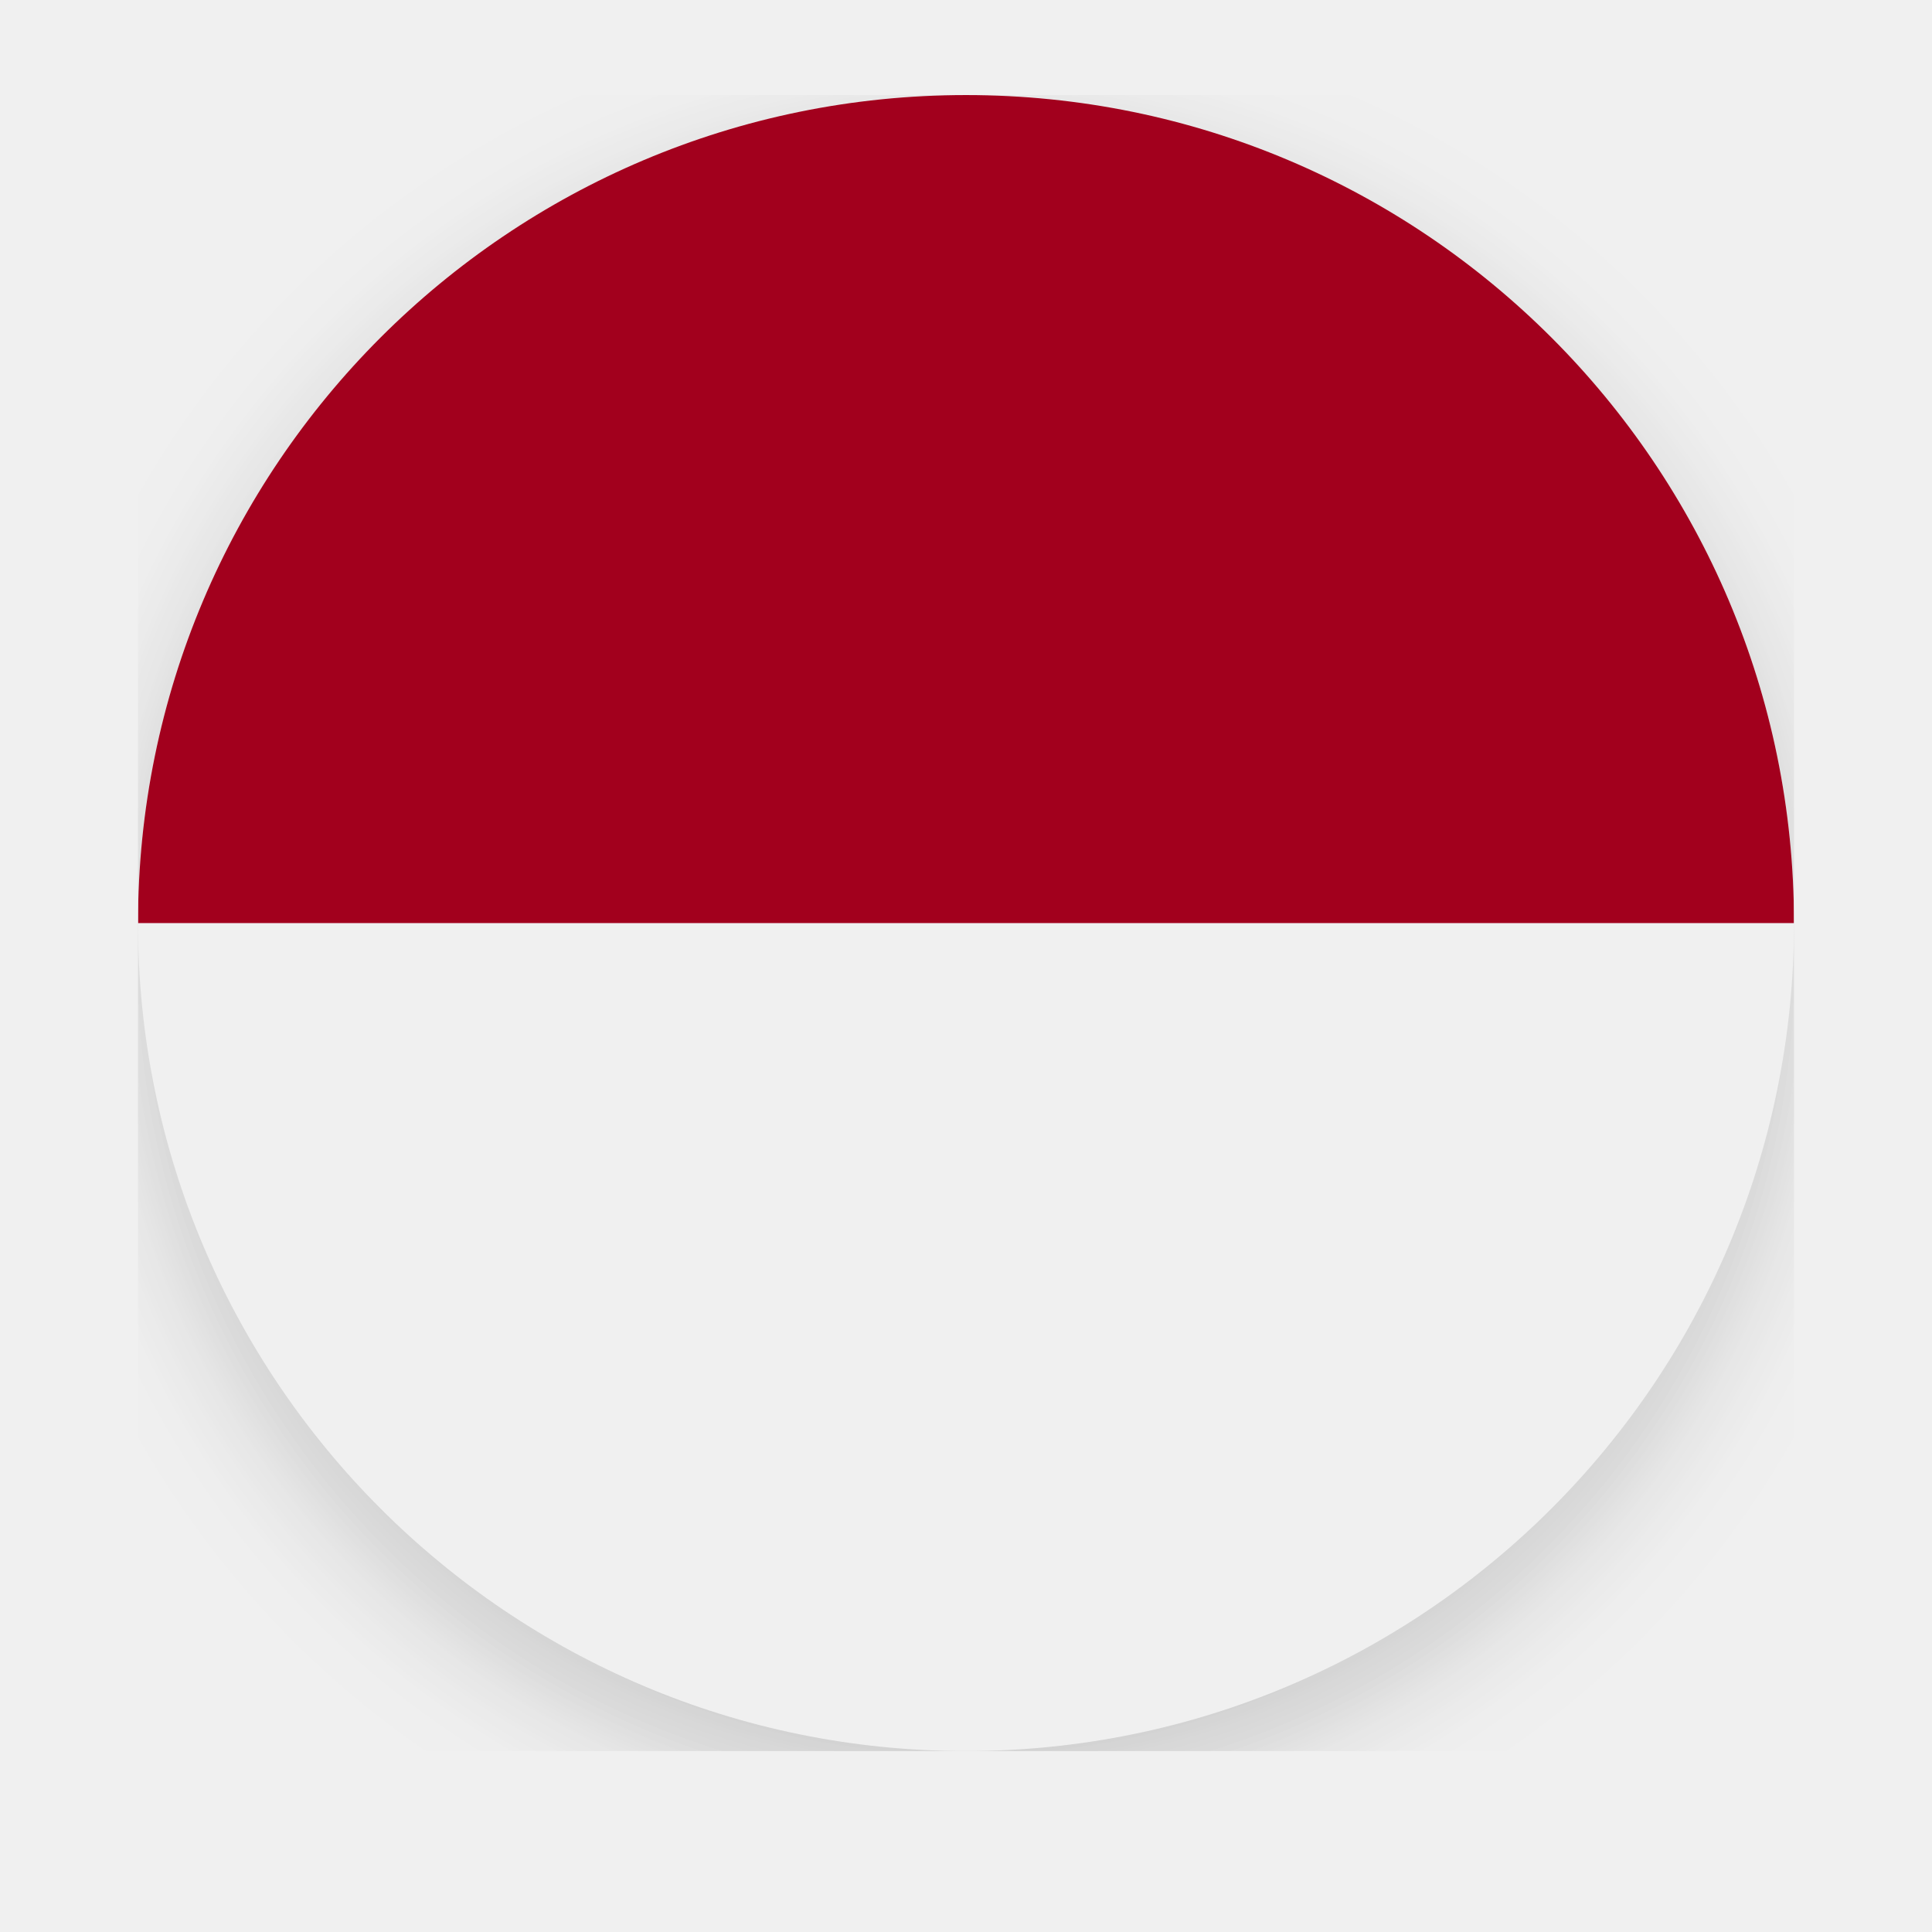
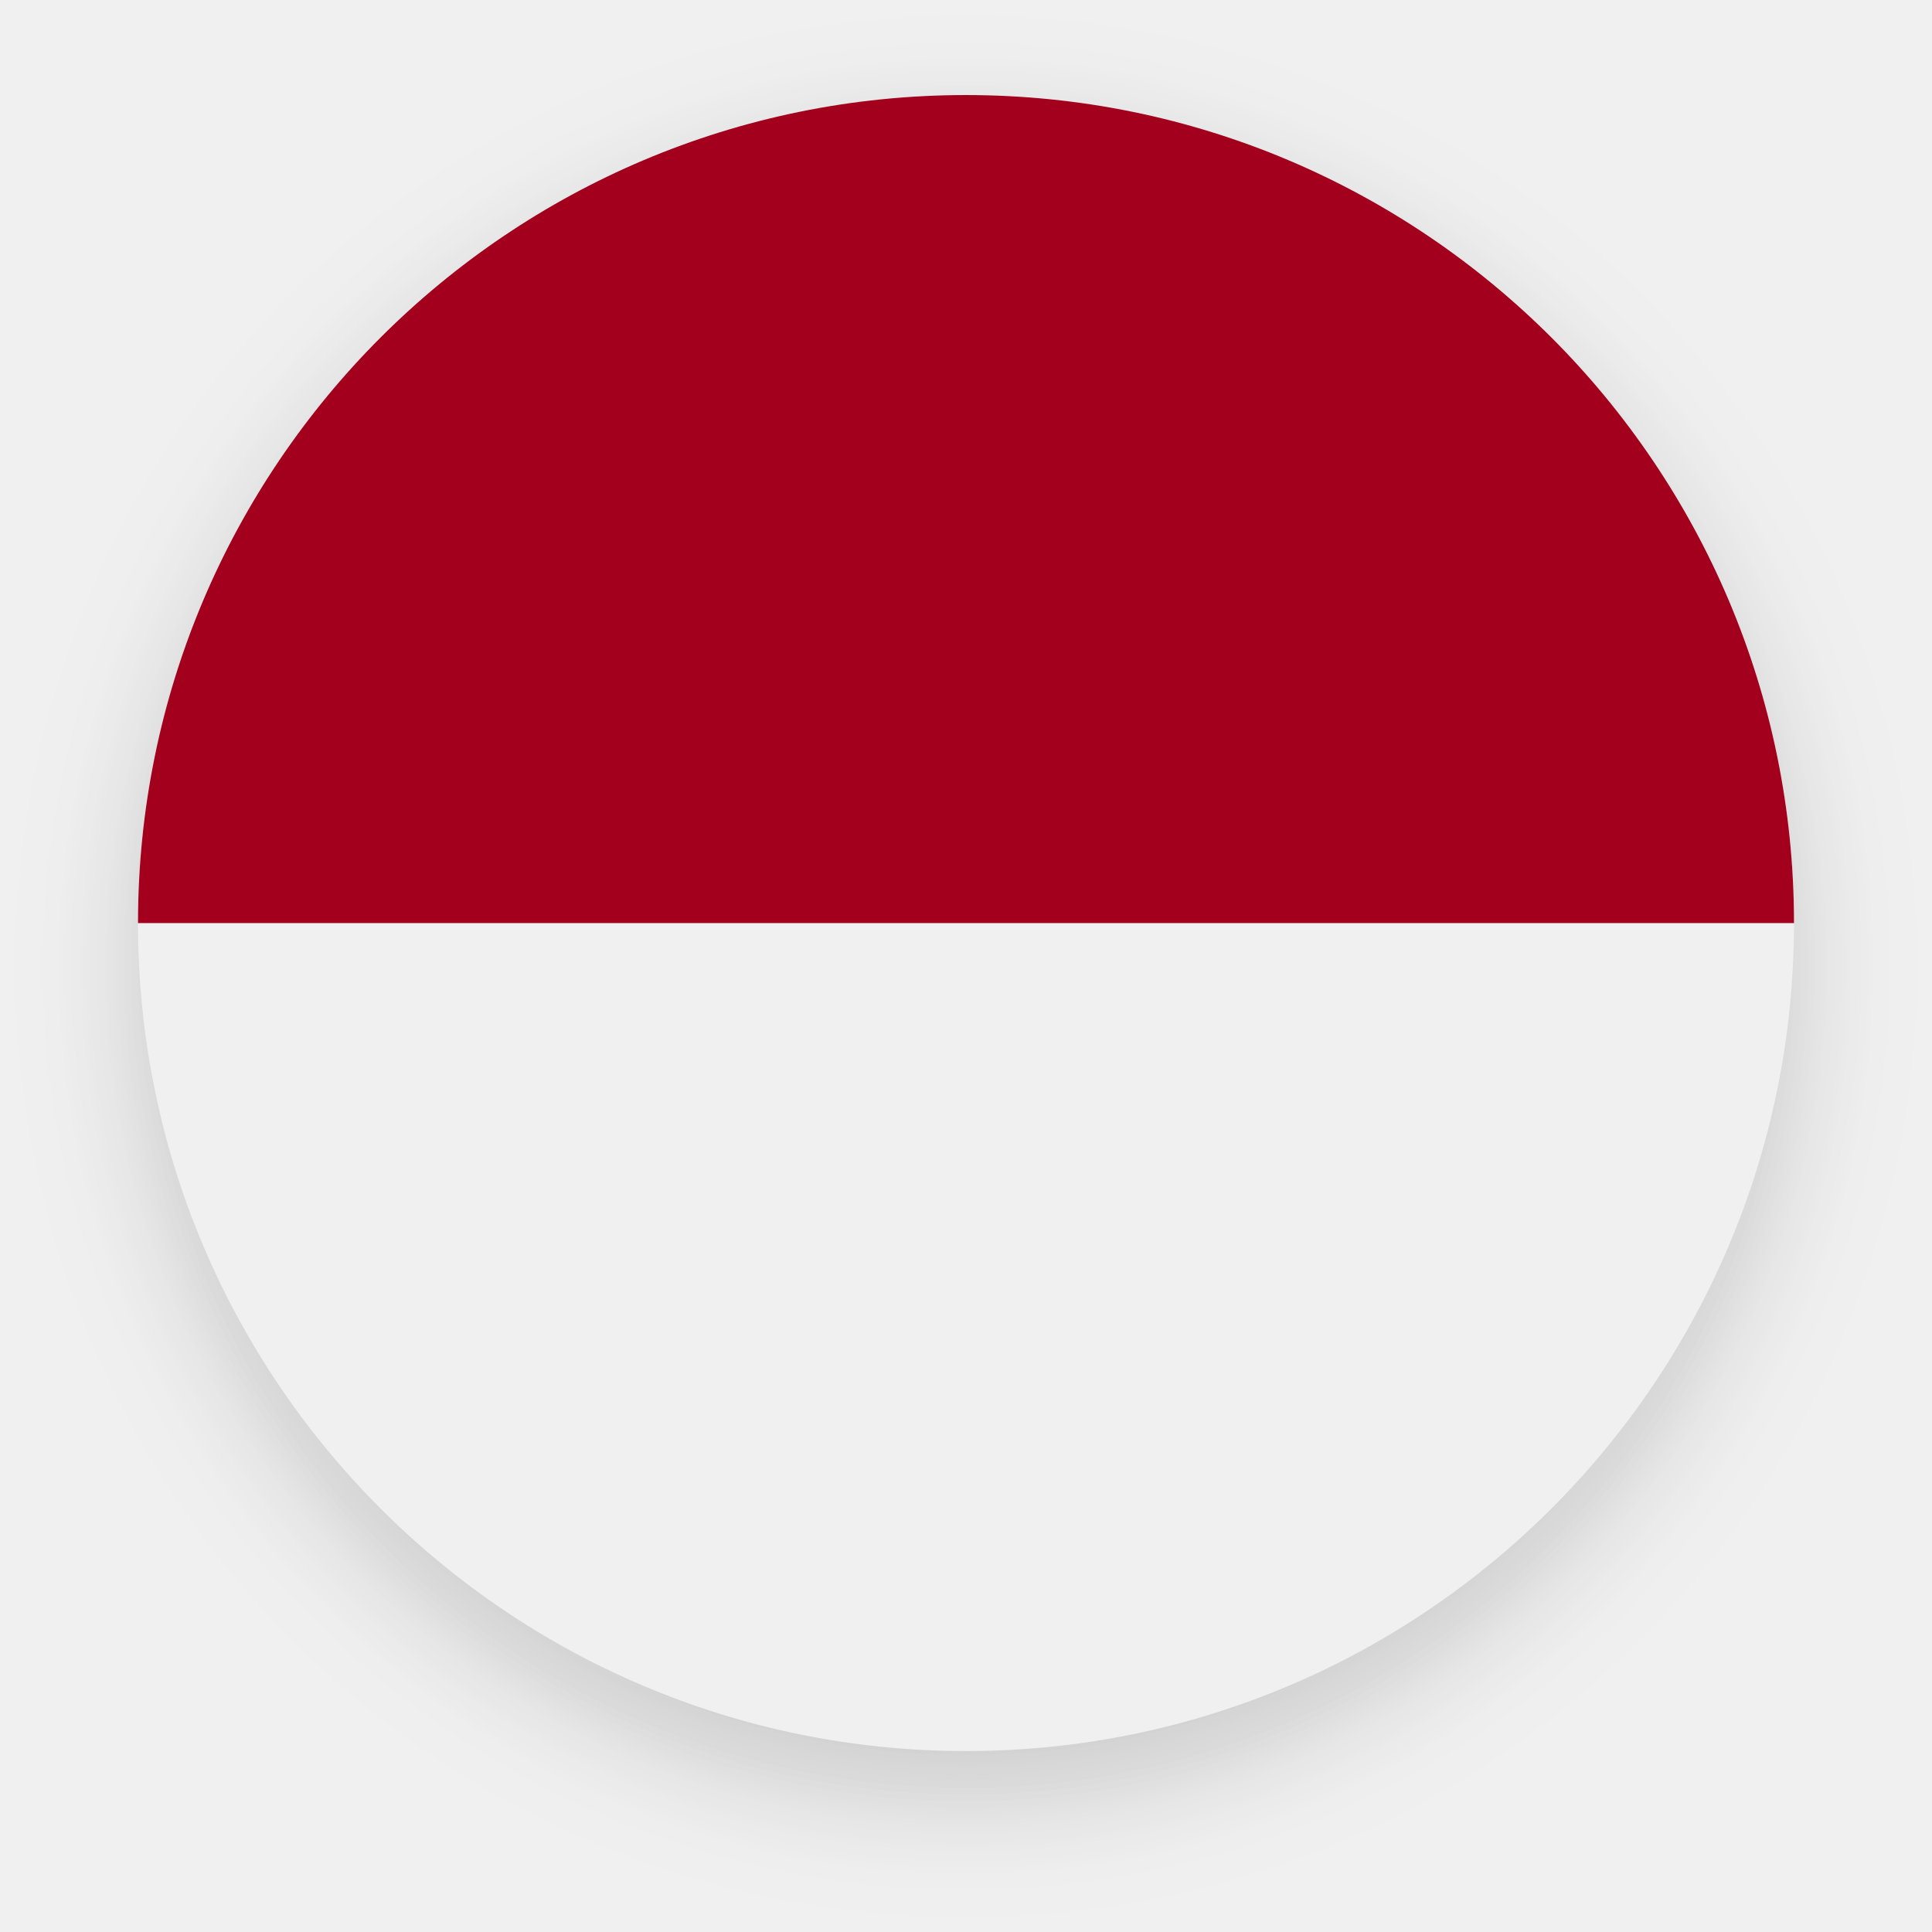
<svg xmlns="http://www.w3.org/2000/svg" width="84" height="84" viewBox="0 0 84 84" fill="none">
-   <g clip-path="url(#clip0_982_84252)" filter="url(#filter0_dd_982_84252)">
+   <g filter="url(#filter0_dd_982_84252)">
    <path d="M42 76.133C61.882 76.133 78 60.015 78 40.133C78 20.251 61.882 4.133 42 4.133C22.118 4.133 6 20.251 6 40.133C6 60.015 22.118 76.133 42 76.133Z" fill="#F0F0F0" style="fill:#F0F0F0;fill:color(display-p3 0.941 0.941 0.941);fill-opacity:1;" />
    <path d="M6 40.133C6 20.251 22.118 4.133 42 4.133C61.882 4.133 78 20.251 78 40.133" fill="#A2001D" style="fill:#A2001D;fill:color(display-p3 0.635 0 0.114);fill-opacity:1;" />
  </g>
  <defs>
    <filter id="filter0_dd_982_84252" x="0.375" y="0.383" width="83.25" height="83.25" filterUnits="userSpaceOnUse" color-interpolation-filters="sRGB">
      <feFlood flood-opacity="0" result="BackgroundImageFix" />
      <feColorMatrix in="SourceAlpha" type="matrix" values="0 0 0 0 0 0 0 0 0 0 0 0 0 0 0 0 0 0 127 0" result="hardAlpha" />
      <feOffset dy="1.875" />
      <feGaussianBlur stdDeviation="1.875" />
      <feColorMatrix type="matrix" values="0 0 0 0 0 0 0 0 0 0 0 0 0 0 0 0 0 0 0.06 0" />
      <feBlend mode="normal" in2="BackgroundImageFix" result="effect1_dropShadow_982_84252" />
      <feColorMatrix in="SourceAlpha" type="matrix" values="0 0 0 0 0 0 0 0 0 0 0 0 0 0 0 0 0 0 127 0" result="hardAlpha" />
      <feOffset dy="1.875" />
      <feGaussianBlur stdDeviation="2.812" />
      <feColorMatrix type="matrix" values="0 0 0 0 0 0 0 0 0 0 0 0 0 0 0 0 0 0 0.1 0" />
      <feBlend mode="normal" in2="effect1_dropShadow_982_84252" result="effect2_dropShadow_982_84252" />
      <feBlend mode="normal" in="SourceGraphic" in2="effect2_dropShadow_982_84252" result="shape" />
    </filter>
-     <clipPath id="clip0_982_84252">
-       <rect width="72" height="72" fill="white" style="fill:white;fill-opacity:1;" transform="translate(6 4.13281)" />
-     </clipPath>
  </defs>
</svg>
